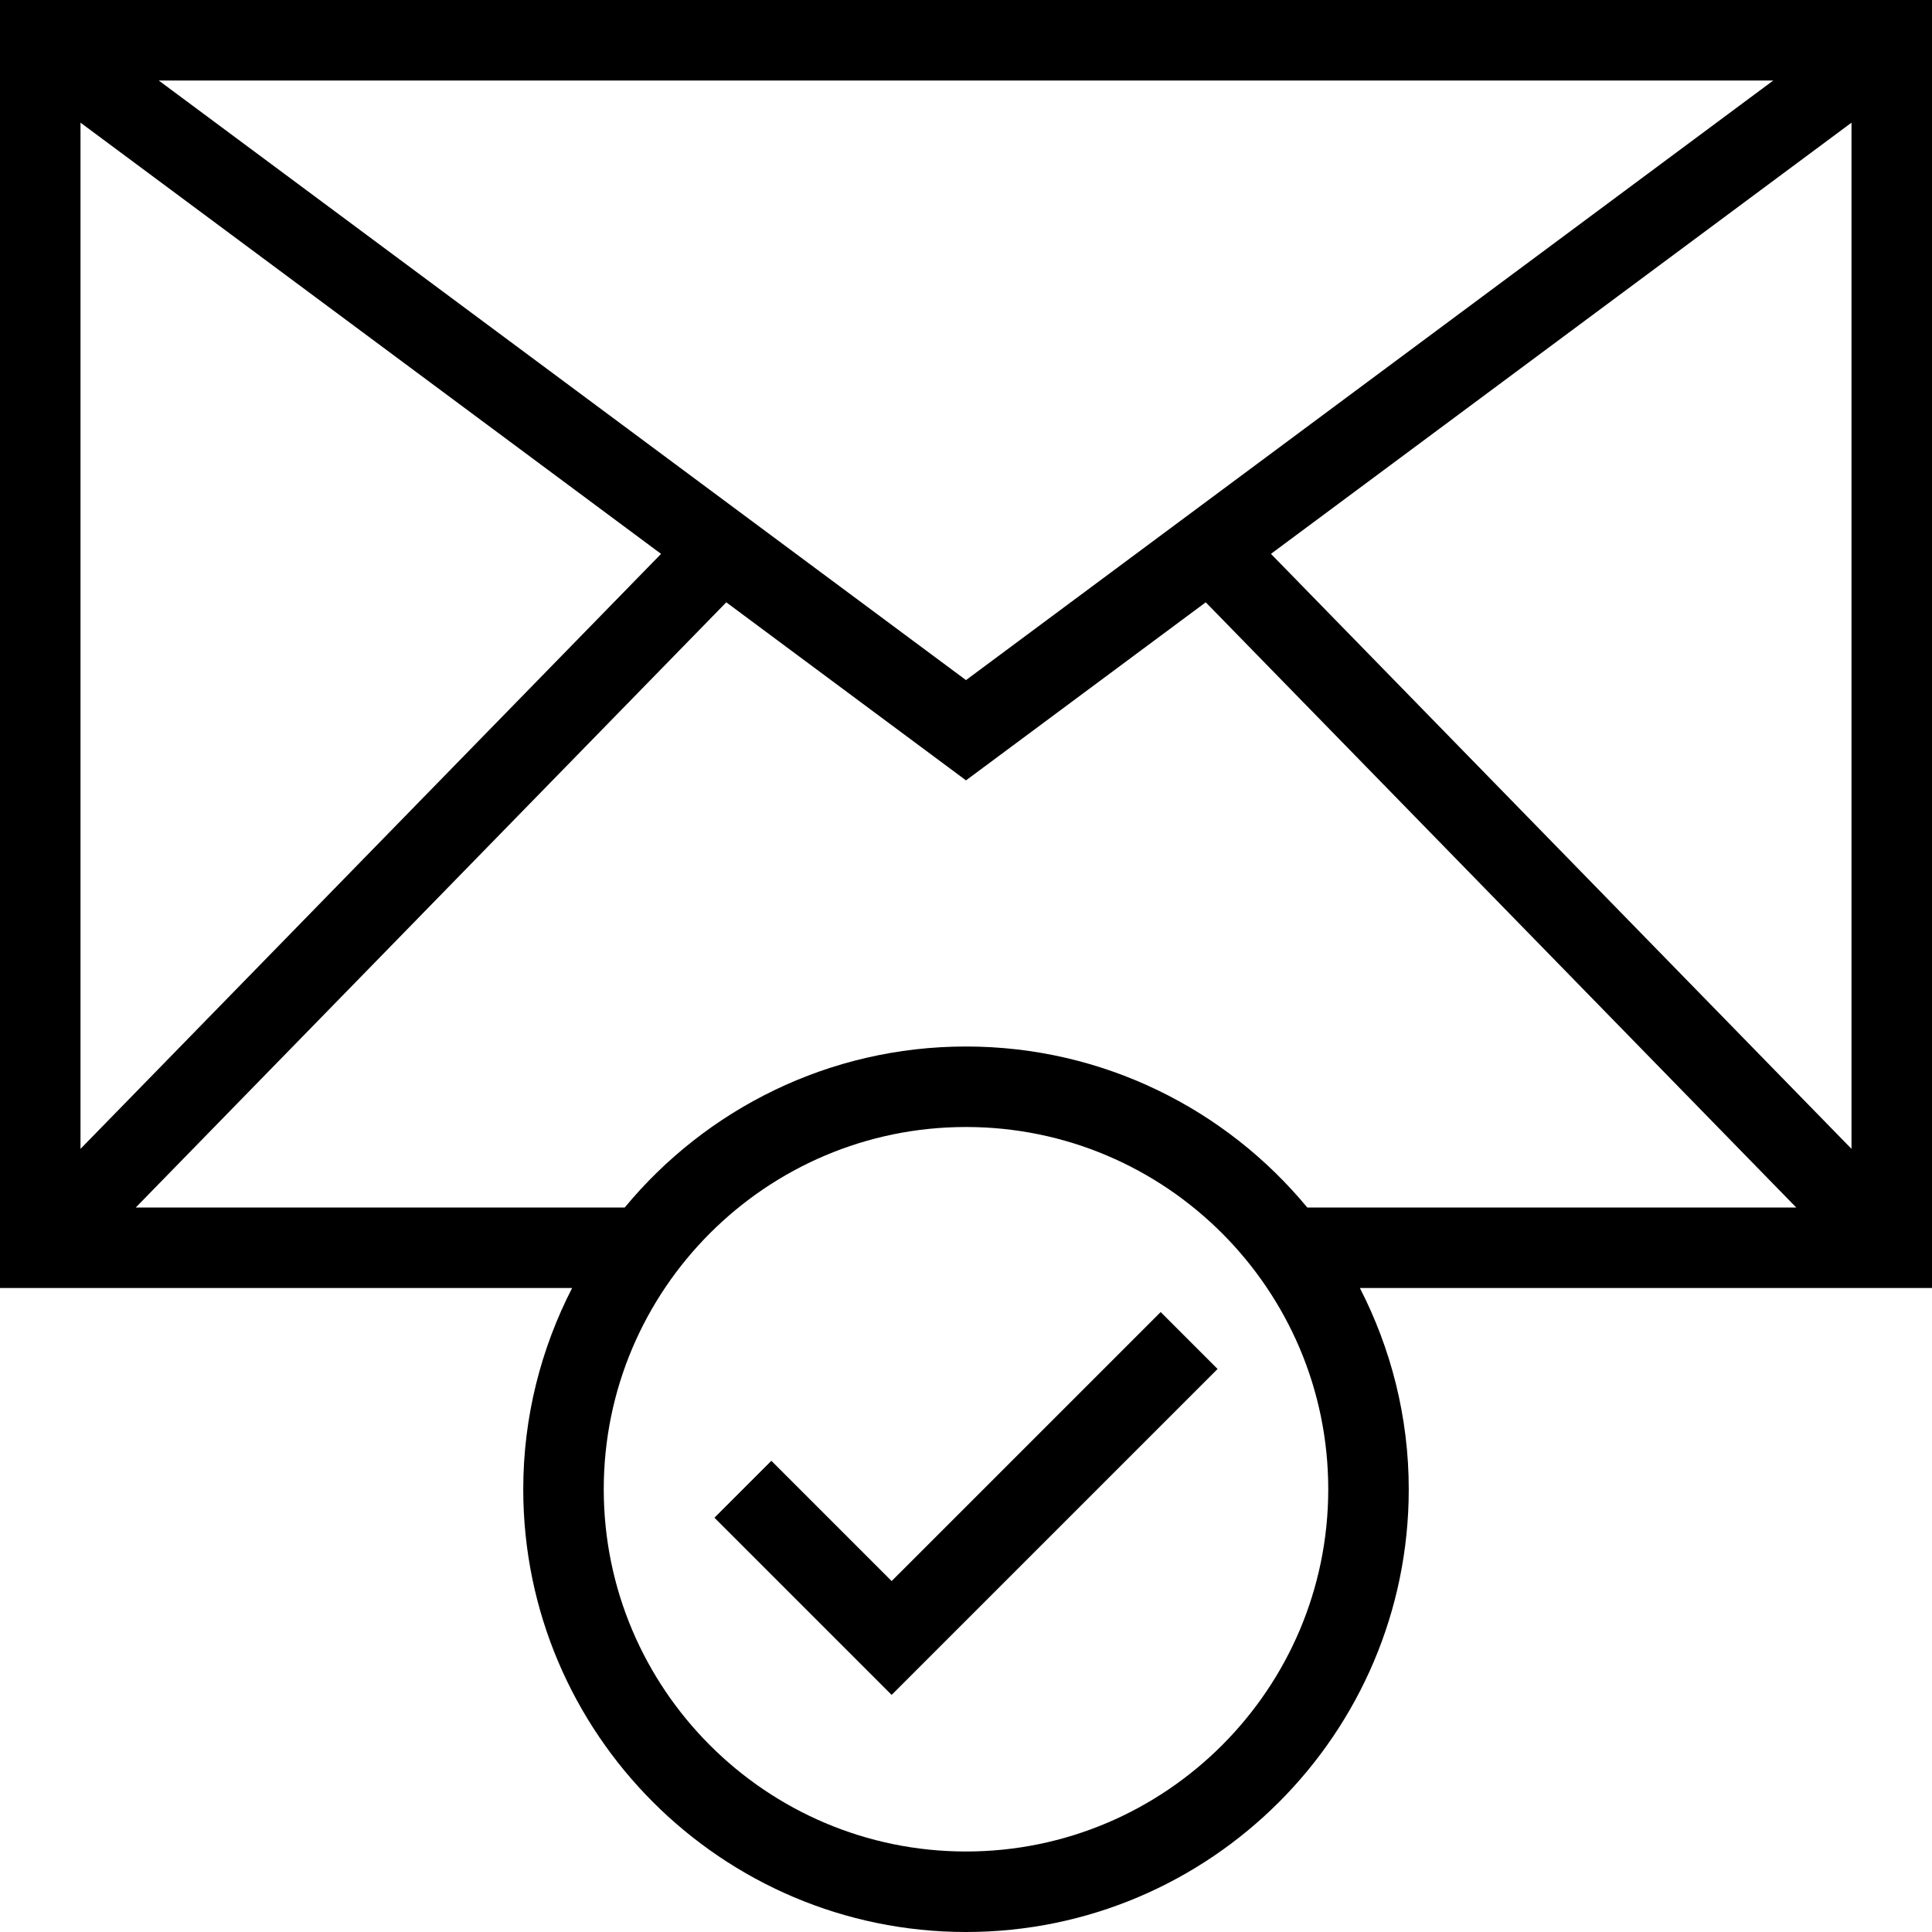
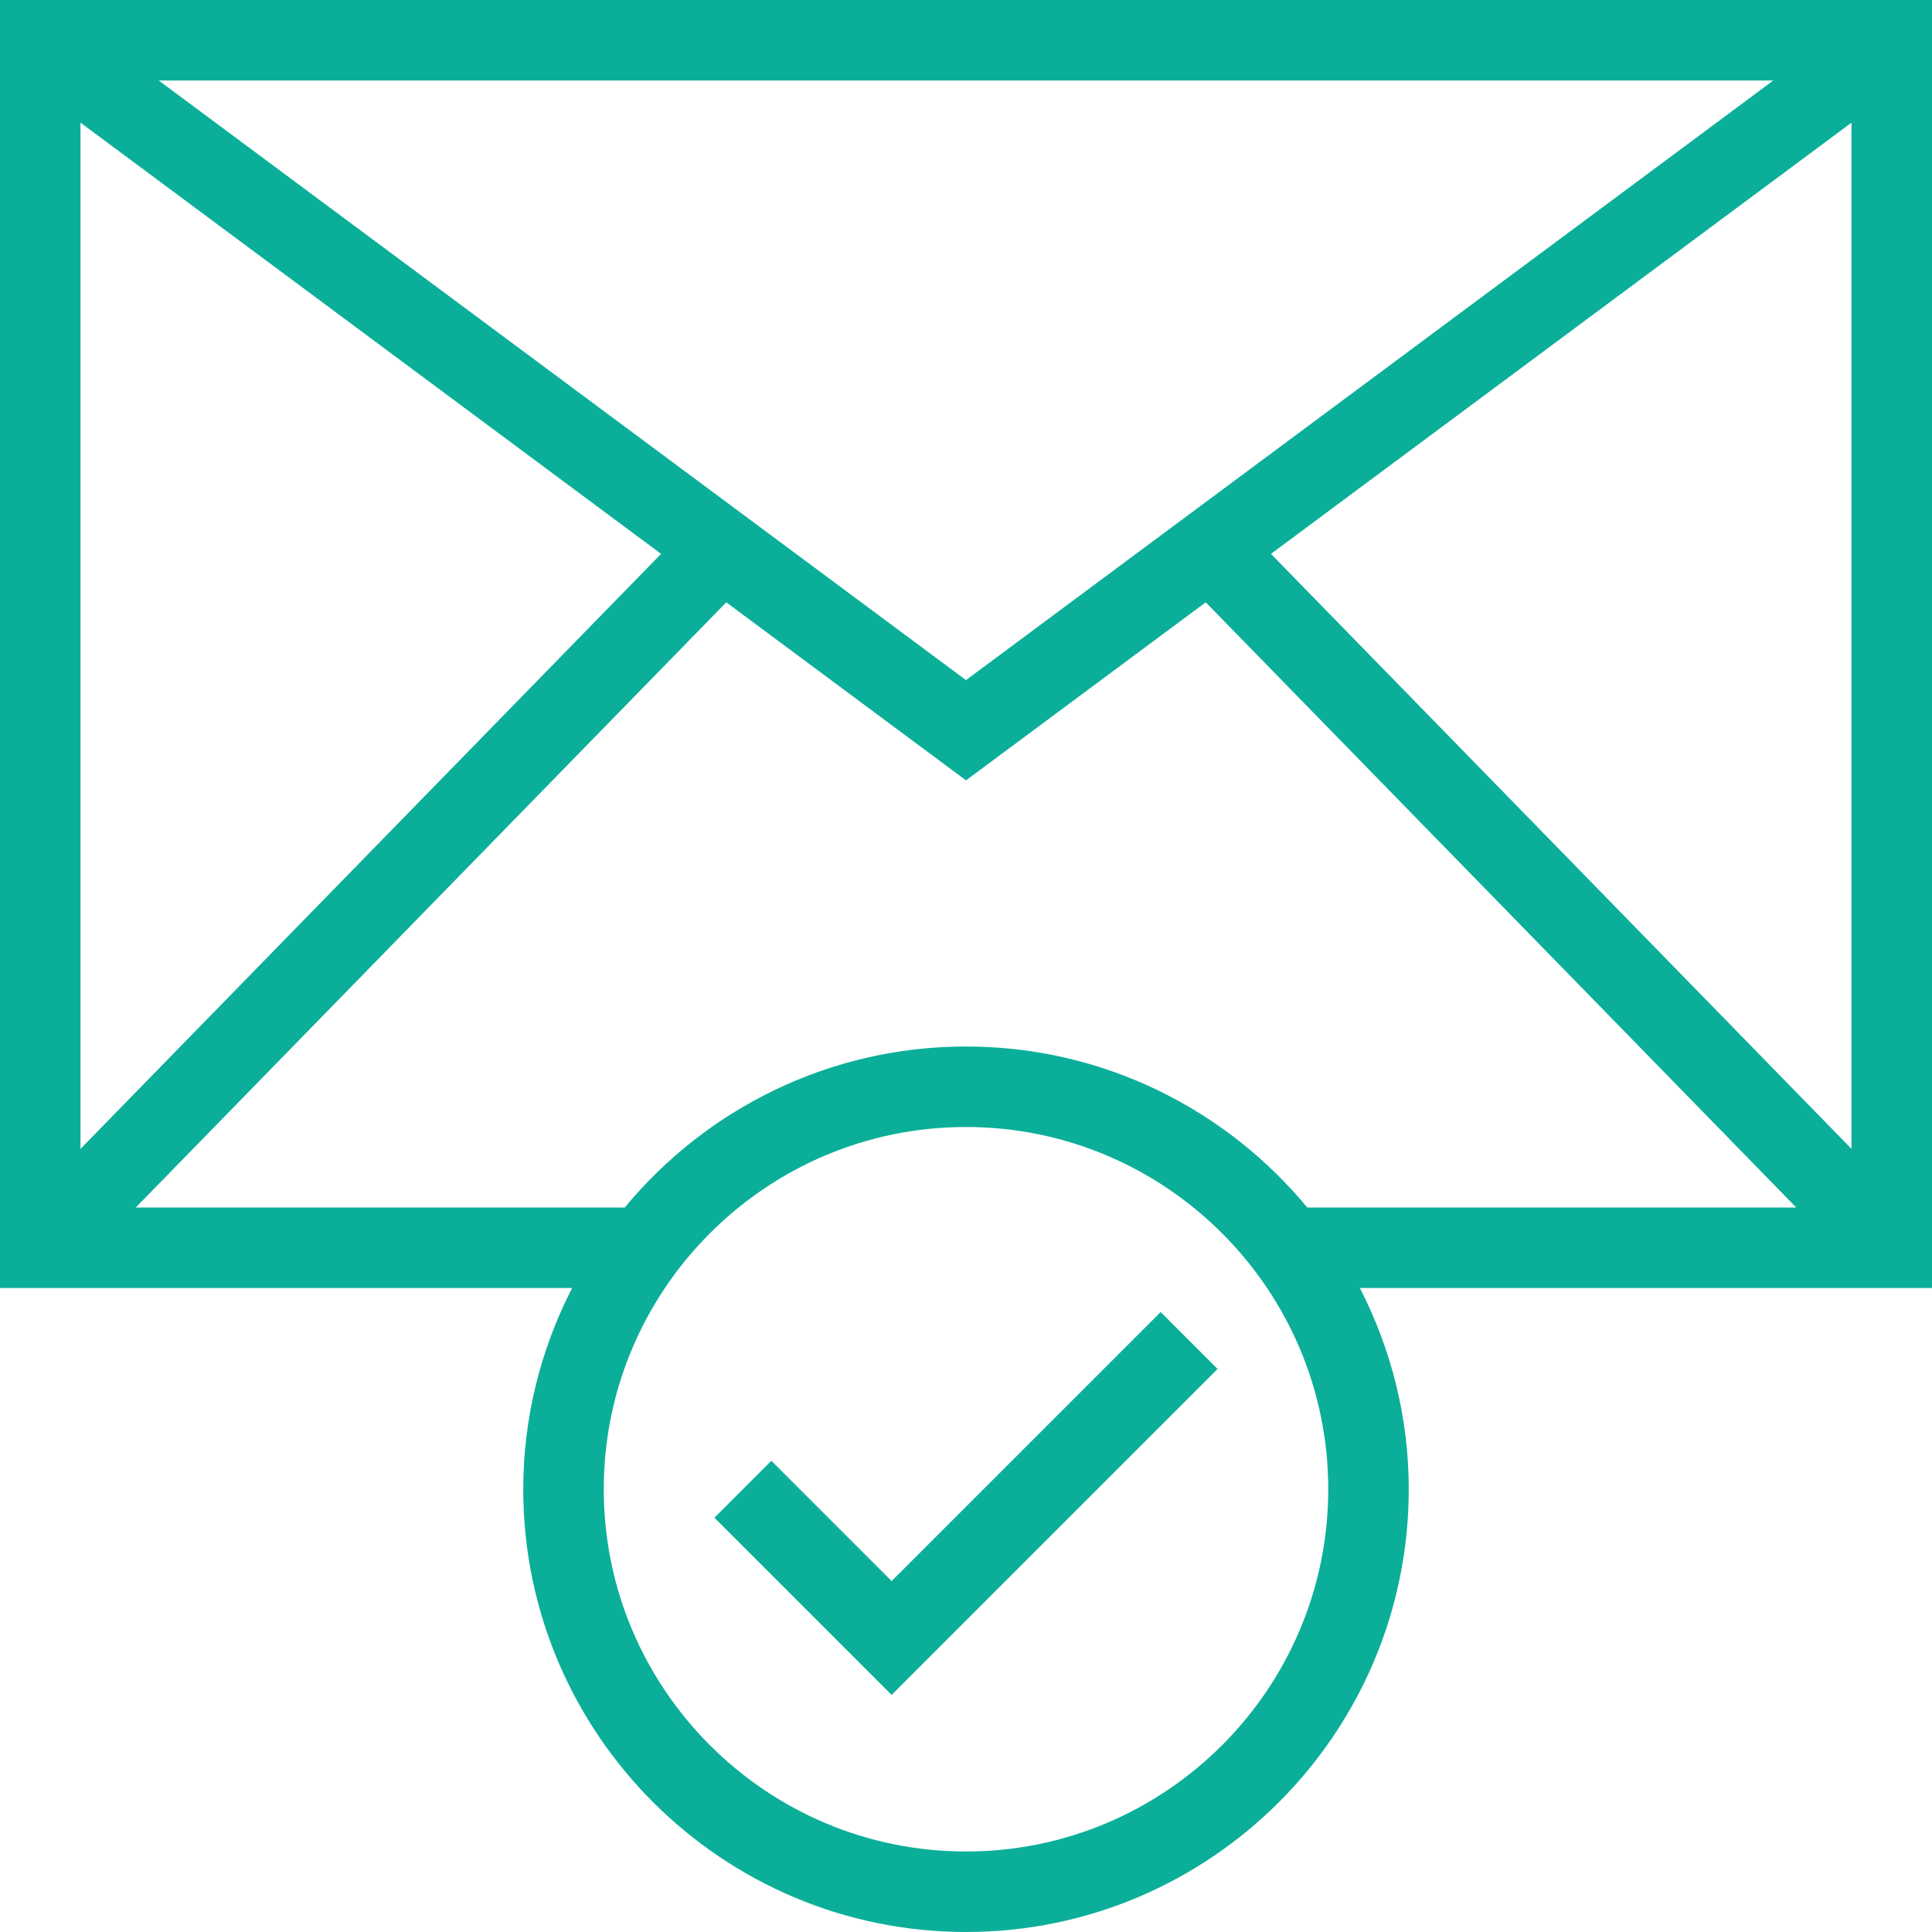
- <svg xmlns="http://www.w3.org/2000/svg" version="1.1" id="Layer_1" x="0px" y="0px" viewBox="0 0 491.52 491.52" style="enable-background:new 0 0 491.52 491.52;" xml:space="preserve">
+ <svg xmlns="http://www.w3.org/2000/svg" version="1.1" id="Layer_1" x="0px" y="0px" viewBox="0 0 491.52 491.52" style="enable-background:new 0 0 491.52 491.52;" xml:space="preserve" fill="#0BAF99">
  <g>
    <g>
      <polygon points="295.285,333.8 226.84,402.24 196.24,371.64 181.76,386.12 226.84,431.2 309.765,348.28   " />
    </g>
  </g>
  <g>
    <g>
      <path d="M491.52,0H0v327.68h145.554c-7.893,15.382-12.434,32.756-12.434,51.2c0,62.11,50.53,112.64,112.64,112.64    S358.4,440.99,358.4,378.88c0-18.444-4.542-35.818-12.434-51.2H491.52V0z M451.14,20.48L245.76,173.025L40.384,20.48H451.14z     M20.48,31.205l147.702,109.708L20.48,292.284V31.205z M245.76,471.04c-50.815,0-92.16-41.345-92.16-92.16    s41.345-92.16,92.16-92.16s92.16,41.345,92.16,92.16S296.575,471.04,245.76,471.04z M332.581,307.2    c-20.677-25.001-51.919-40.96-86.821-40.96s-66.143,15.959-86.821,40.96H34.539l150.233-153.965l60.988,45.3l60.992-45.302    L456.982,307.2H332.581z M471.04,292.283L323.342,140.911L471.04,31.208V292.283z" />
    </g>
  </g>
  <g>
</g>
  <g>
</g>
  <g>
</g>
  <g>
</g>
  <g>
</g>
  <g>
</g>
  <g>
</g>
  <g>
</g>
  <g>
</g>
  <g>
</g>
  <g>
</g>
  <g>
</g>
  <g>
</g>
  <g>
</g>
  <g>
</g>
</svg>
